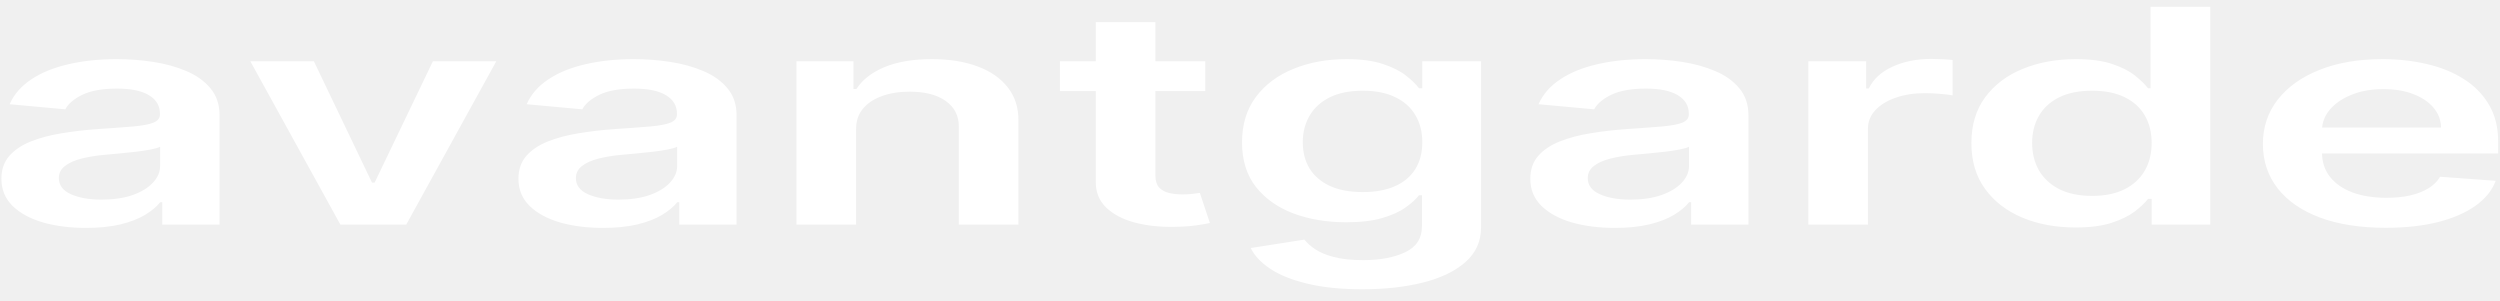
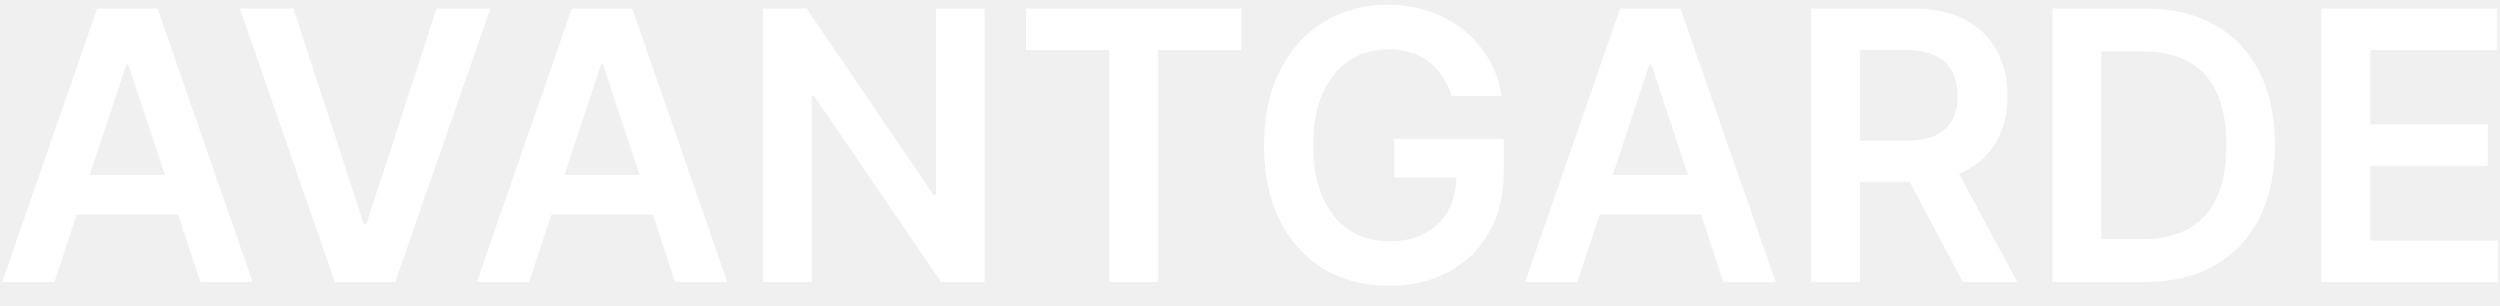
- <svg xmlns="http://www.w3.org/2000/svg" width="1440" height="173" viewBox="0 0 1440 173" fill="none">
-   <path d="M49.552 131.274C40.322 131.274 32.009 130.213 24.612 128.089C17.279 125.924 11.463 122.739 7.164 118.532C2.928 114.327 0.81 109.14 0.81 102.973C0.81 97.664 2.328 93.274 5.362 89.803C8.396 86.332 12.537 83.555 17.784 81.472C23.032 79.389 28.942 77.817 35.517 76.755C42.155 75.653 49.014 74.856 56.095 74.366C64.629 73.794 71.552 73.284 76.862 72.835C82.172 72.345 86.029 71.61 88.431 70.629C90.897 69.609 92.129 68.036 92.129 65.913V65.545C92.129 60.93 90.011 57.357 85.776 54.825C81.54 52.293 75.44 51.027 67.474 51.027C59.066 51.027 52.397 52.211 47.465 54.58C42.598 56.949 39.31 59.746 37.603 62.972L5.552 60.032C8.08 54.315 12.253 49.537 18.069 45.698C23.885 41.818 30.997 38.919 39.405 36.999C47.813 35.039 57.106 34.059 67.284 34.059C74.302 34.059 81.287 34.59 88.241 35.652C95.195 36.713 101.549 38.469 107.302 40.92C113.055 43.329 117.67 46.617 121.146 50.782C124.687 54.948 126.457 60.154 126.457 66.403V129.375H93.457V116.449H92.319C90.233 119.064 87.293 121.513 83.5 123.801C79.77 126.047 75.06 127.863 69.371 129.252C63.744 130.6 57.138 131.274 49.552 131.274ZM58.465 114.98C65.356 114.98 71.331 114.101 76.388 112.346C81.445 110.549 85.333 108.18 88.052 105.24C90.833 102.299 92.224 99.094 92.224 95.622V84.535C91.15 85.106 89.316 85.637 86.724 86.127C84.195 86.618 81.35 87.046 78.19 87.414C75.029 87.781 71.9 88.108 68.802 88.394C65.704 88.68 63.017 88.925 60.741 89.129C55.621 89.578 51.037 90.313 46.991 91.334C42.945 92.355 39.753 93.785 37.414 95.622C35.075 97.419 33.905 99.747 33.905 102.606C33.905 106.689 36.213 109.773 40.828 111.855C45.443 113.938 51.322 114.98 58.465 114.98ZM285.863 35.284L233.991 129.375H196.061L144.19 35.284H180.793L214.267 105.178H215.784L249.354 35.284H285.863ZM347.357 131.274C338.128 131.274 329.815 130.213 322.418 128.089C315.084 125.924 309.268 122.739 304.971 118.532C300.735 114.327 298.617 109.14 298.617 102.973C298.617 97.664 300.134 93.274 303.168 89.803C306.202 86.332 310.343 83.555 315.59 81.472C320.837 79.389 326.749 77.817 333.323 76.755C339.962 75.653 346.82 74.856 353.901 74.366C362.435 73.794 369.358 73.284 374.668 72.835C379.979 72.345 383.834 71.61 386.237 70.629C388.703 69.609 389.936 68.036 389.936 65.913V65.545C389.936 60.93 387.818 57.357 383.582 54.825C379.346 52.293 373.246 51.027 365.28 51.027C356.872 51.027 350.203 52.211 345.271 54.58C340.404 56.949 337.116 59.746 335.409 62.972L303.358 60.032C305.887 54.315 310.059 49.537 315.876 45.698C321.692 41.818 328.803 38.919 337.212 36.999C345.62 35.039 354.913 34.059 365.09 34.059C372.108 34.059 379.093 34.59 386.047 35.652C393.002 36.713 399.356 38.469 405.108 40.92C410.861 43.329 415.476 46.617 418.953 50.782C422.492 54.948 424.263 60.154 424.263 66.403V129.375H391.263V116.449H390.124C388.038 119.064 385.099 121.513 381.306 123.801C377.576 126.047 372.866 127.863 367.176 129.252C361.55 130.6 354.944 131.274 347.357 131.274ZM356.271 114.98C363.162 114.98 369.137 114.101 374.194 112.346C379.251 110.549 383.14 108.18 385.859 105.24C388.639 102.299 390.031 99.094 390.031 95.622V84.535C388.956 85.106 387.122 85.637 384.53 86.127C382.002 86.618 379.156 87.046 375.995 87.414C372.834 87.781 369.705 88.108 366.607 88.394C363.509 88.68 360.824 88.925 358.548 89.129C353.427 89.578 348.843 90.313 344.797 91.334C340.751 92.355 337.559 93.785 335.221 95.622C332.881 97.419 331.711 99.747 331.711 102.606C331.711 106.689 334.019 109.773 338.634 111.855C343.248 113.938 349.128 114.98 356.271 114.98ZM493.108 74.244V129.375H458.781V35.284H491.591V51.272H493.297C496.648 46.004 501.99 41.818 509.324 38.715C516.721 35.611 525.855 34.059 536.728 34.059C546.78 34.059 555.536 35.447 562.996 38.224C570.518 41.001 576.334 45.024 580.443 50.292C584.616 55.56 586.67 61.951 586.608 69.466V129.375H552.28V72.896C552.28 66.607 549.751 61.686 544.694 58.133C539.701 54.58 532.778 52.804 523.927 52.804C517.921 52.804 512.58 53.661 507.9 55.376C503.285 57.051 499.65 59.481 496.995 62.666C494.403 65.851 493.108 69.711 493.108 74.244ZM694.237 35.284V52.436H610.505V35.284H694.237ZM631.177 12.742H665.504V101.074C665.504 104.055 666.2 106.342 667.59 107.935C669.045 109.487 670.941 110.549 673.28 111.12C675.619 111.692 678.211 111.978 681.055 111.978C683.205 111.978 685.166 111.876 686.935 111.672C688.769 111.467 690.159 111.284 691.107 111.12L696.892 128.456C695.06 128.865 692.436 129.314 689.021 129.804C685.672 130.294 681.563 130.579 676.694 130.661C668.096 130.825 660.352 129.987 653.461 128.15C646.571 126.271 641.102 123.372 637.056 119.451C633.074 115.531 631.113 110.631 631.177 104.75V12.742ZM784.726 166.619C772.399 166.619 761.81 165.537 752.959 163.373C744.109 161.249 736.996 158.391 731.623 154.797C726.249 151.203 722.519 147.221 720.433 142.852L751.347 138.012C752.737 139.85 754.76 141.668 757.415 143.464C760.071 145.302 763.642 146.813 768.132 147.997C772.683 149.222 778.404 149.835 785.296 149.835C795.031 149.835 803.092 148.304 809.477 145.241C815.861 142.219 819.054 137.237 819.054 130.294V112.468H817.346C815.577 114.755 812.985 117.103 809.571 119.512C806.221 121.922 801.763 123.943 796.201 125.577C790.701 127.21 783.778 128.027 775.434 128.027C764.243 128.027 754.098 126.333 744.993 122.943C735.953 119.512 728.746 114.407 723.374 107.629C718.063 100.809 715.408 92.274 715.408 82.023C715.408 71.691 718.063 62.972 723.374 55.867C728.746 48.72 735.984 43.309 745.088 39.633C754.193 35.917 764.338 34.059 775.529 34.059C784.062 34.059 791.08 34.998 796.579 36.877C802.144 38.715 806.568 40.94 809.856 43.554C813.142 46.127 815.641 48.556 817.346 50.843H819.244V35.284H853.097V130.906C853.097 138.952 850.127 145.608 844.183 150.876C838.24 156.145 830.117 160.085 819.813 162.699C809.507 165.312 797.813 166.619 784.726 166.619ZM785.01 110.631C792.28 110.631 798.477 109.487 803.597 107.2C808.718 104.913 812.606 101.626 815.26 97.338C817.915 93.049 819.244 87.904 819.244 81.901C819.244 75.979 817.915 70.793 815.26 66.341C812.668 61.89 808.813 58.439 803.693 55.989C798.634 53.498 792.407 52.252 785.01 52.252C777.361 52.252 770.976 53.539 765.855 56.111C760.735 58.684 756.878 62.217 754.286 66.709C751.694 71.16 750.399 76.224 750.399 81.901C750.399 87.659 751.694 92.702 754.286 97.031C756.941 101.319 760.83 104.668 765.951 107.077C771.134 109.446 777.488 110.631 785.01 110.631ZM930.192 131.274C920.962 131.274 912.649 130.213 905.252 128.089C897.919 125.924 892.103 122.739 887.803 118.532C883.568 114.327 881.451 109.14 881.451 102.973C881.451 97.664 882.968 93.274 886.003 89.803C889.037 86.332 893.177 83.555 898.425 81.472C903.672 79.389 909.583 77.817 916.157 76.755C922.795 75.653 929.654 74.856 936.736 74.366C945.269 73.794 952.192 73.284 957.503 72.835C962.813 72.345 966.669 71.61 969.072 70.629C971.537 69.609 972.769 68.036 972.769 65.913V65.545C972.769 60.93 970.651 57.357 966.417 54.825C962.181 52.293 956.079 51.027 948.115 51.027C939.707 51.027 933.037 52.211 928.106 54.58C923.237 56.949 919.951 59.746 918.244 62.972L886.191 60.032C888.721 54.315 892.894 49.537 898.708 45.698C904.525 41.818 911.638 38.919 920.046 36.999C928.453 35.039 937.747 34.059 947.925 34.059C954.943 34.059 961.927 34.59 968.882 35.652C975.836 36.713 982.188 38.469 987.941 40.92C993.694 43.329 998.309 46.617 1001.79 50.782C1005.33 54.948 1007.1 60.154 1007.1 66.403V129.375H974.097V116.449H972.959C970.873 119.064 967.934 121.513 964.14 123.801C960.41 126.047 955.7 127.863 950.011 129.252C944.385 130.6 937.779 131.274 930.192 131.274ZM939.106 114.98C945.997 114.98 951.97 114.101 957.029 112.346C962.086 110.549 965.973 108.18 968.691 105.24C971.474 102.299 972.864 99.094 972.864 95.622V84.535C971.789 85.106 969.957 85.637 967.365 86.127C964.836 86.618 961.991 87.046 958.83 87.414C955.669 87.781 952.539 88.108 949.442 88.394C946.344 88.68 943.657 88.925 941.382 89.129C936.26 89.578 931.677 90.313 927.632 91.334C923.586 92.355 920.393 93.785 918.053 95.622C915.715 97.419 914.545 99.747 914.545 102.606C914.545 106.689 916.853 109.773 921.468 111.855C926.083 113.938 931.963 114.98 939.106 114.98ZM1041.61 129.375V35.284H1074.9V50.966H1076.42C1079.07 45.534 1083.62 41.349 1090.07 38.408C1096.58 35.427 1104.01 33.937 1112.36 33.937C1114.25 33.937 1116.37 33.998 1118.71 34.12C1121.11 34.202 1123.1 34.345 1124.68 34.549V54.948C1123.23 54.621 1120.92 54.335 1117.76 54.09C1114.66 53.804 1111.66 53.661 1108.75 53.661C1102.49 53.661 1096.87 54.539 1091.87 56.295C1086.94 58.011 1083.05 60.4 1080.21 63.462C1077.36 66.525 1075.94 70.058 1075.94 74.06V129.375H1041.61ZM1195.54 131.029C1184.1 131.029 1173.86 129.13 1164.82 125.332C1155.78 121.534 1148.63 116.021 1143.39 108.793C1138.14 101.564 1135.52 92.784 1135.52 82.452C1135.52 71.998 1138.17 63.176 1143.48 55.989C1148.86 48.761 1156.09 43.309 1165.2 39.633C1174.3 35.917 1184.45 34.059 1195.64 34.059C1204.17 34.059 1211.19 34.998 1216.69 36.877C1222.19 38.715 1226.55 40.94 1229.78 43.554C1233 46.127 1235.5 48.556 1237.27 50.843H1238.69V3.92H1273.11V129.375H1239.35V114.551H1237.27C1235.5 116.837 1232.94 119.268 1229.59 121.84C1226.24 124.372 1221.81 126.536 1216.31 128.334C1210.81 130.131 1203.89 131.029 1195.54 131.029ZM1205.12 112.835C1212.39 112.835 1218.59 111.57 1223.71 109.037C1228.83 106.465 1232.72 102.892 1235.37 98.318C1238.03 93.744 1239.35 88.414 1239.35 82.329C1239.35 76.245 1238.03 70.956 1235.37 66.464C1232.78 61.972 1228.92 58.48 1223.8 55.989C1218.74 53.498 1212.52 52.252 1205.12 52.252C1197.47 52.252 1191.09 53.539 1185.97 56.111C1180.85 58.684 1176.99 62.237 1174.4 66.77C1171.8 71.303 1170.51 76.49 1170.51 82.329C1170.51 88.21 1171.8 93.458 1174.4 98.073C1177.05 102.646 1180.94 106.261 1186.06 108.915C1191.24 111.529 1197.6 112.835 1205.12 112.835ZM1374.17 131.213C1359.57 131.213 1346.96 129.252 1336.34 125.332C1325.78 121.371 1317.66 115.776 1311.97 108.548C1306.28 101.278 1303.43 92.723 1303.43 82.881C1303.43 73.202 1306.28 64.708 1311.97 57.398C1317.72 50.047 1325.75 44.33 1336.05 40.246C1346.36 36.121 1358.47 34.059 1372.37 34.059C1381.35 34.059 1389.82 34.998 1397.79 36.877C1405.82 38.715 1412.9 41.573 1419.03 45.453C1425.22 49.332 1430.09 54.274 1433.63 60.277C1437.17 66.239 1438.94 73.345 1438.94 81.594V88.394H1319.55V73.447H1406.04C1405.97 69.2 1404.55 65.423 1401.77 62.115C1398.99 58.766 1395.1 56.132 1390.11 54.212C1385.18 52.293 1379.42 51.333 1372.85 51.333C1365.83 51.333 1359.67 52.436 1354.36 54.641C1349.05 56.806 1344.9 59.664 1341.93 63.217C1339.03 66.729 1337.54 70.589 1337.48 74.795V87.843C1337.48 93.315 1339.03 98.011 1342.12 101.932C1345.22 105.811 1349.55 108.793 1355.11 110.875C1360.68 112.917 1367.19 113.938 1374.65 113.938C1379.64 113.938 1384.16 113.489 1388.21 112.591C1392.25 111.652 1395.76 110.284 1398.74 108.486C1401.71 106.689 1403.95 104.464 1405.47 101.809L1437.52 104.137C1435.5 109.61 1431.64 114.387 1425.95 118.471C1420.32 122.514 1413.12 125.659 1404.33 127.904C1395.54 130.11 1385.49 131.213 1374.17 131.213Z" fill="white" />
+ <svg xmlns="http://www.w3.org/2000/svg" width="360" height="44" viewBox="0 0 360 44" fill="none">
+   <path d="M7.823 40.615H0.309L13.99 1.231H22.68L36.379 40.615H28.865L18.486 9.308H18.183L7.823 40.615ZM8.07 25.173H28.562V30.904H8.07V25.173ZM42.261 1.231L52.374 32.231H52.773L62.867 1.231H70.609L56.909 40.615H48.219L34.538 1.231H42.261ZM76.177 40.615H68.664L82.344 1.231H91.034L104.733 40.615H97.22L86.841 9.308H86.537L76.177 40.615ZM76.424 25.173H96.916V30.904H76.424V25.173ZM141.785 1.231V40.615H135.524L117.214 13.788H116.891V40.615H109.852V1.231H116.151L134.442 28.077H134.784V1.231H141.785ZM147.748 7.212V1.231H178.752V7.212H166.741V40.615H159.758V7.212H147.748ZM209.039 13.808C208.723 12.769 208.286 11.84 207.73 11.019C207.186 10.186 206.528 9.474 205.757 8.885C204.998 8.295 204.125 7.853 203.138 7.558C202.151 7.25 201.076 7.096 199.913 7.096C197.825 7.096 195.966 7.628 194.334 8.692C192.702 9.756 191.418 11.32 190.482 13.385C189.559 15.436 189.097 17.936 189.097 20.885C189.097 23.859 189.559 26.378 190.482 28.442C191.406 30.506 192.69 32.077 194.334 33.154C195.978 34.218 197.889 34.75 200.064 34.75C202.038 34.75 203.745 34.365 205.187 33.596C206.642 32.827 207.761 31.737 208.546 30.327C209.33 28.904 209.722 27.237 209.722 25.327L211.316 25.577H200.766V20H216.534V24.731C216.534 28.102 215.825 31.019 214.409 33.481C212.992 35.942 211.044 37.84 208.565 39.173C206.085 40.493 203.239 41.154 200.026 41.154C196.447 41.154 193.303 40.34 190.596 38.712C187.902 37.071 185.796 34.744 184.278 31.731C182.773 28.705 182.02 25.115 182.02 20.962C182.02 17.782 182.463 14.942 183.348 12.442C184.246 9.942 185.499 7.821 187.105 6.077C188.711 4.32 190.596 2.987 192.759 2.077C194.922 1.154 197.275 0.692 199.817 0.692C201.968 0.692 203.973 1.013 205.832 1.654C207.692 2.282 209.343 3.179 210.785 4.346C212.239 5.513 213.435 6.897 214.371 8.5C215.307 10.103 215.92 11.872 216.211 13.808H209.039ZM227.131 40.615H219.617L233.297 1.231H241.988L255.687 40.615H248.173L237.794 9.308H237.491L227.131 40.615ZM227.378 25.173H247.869V30.904H227.378V25.173ZM260.805 40.615V1.231H275.378C278.363 1.231 280.867 1.756 282.891 2.808C284.928 3.859 286.464 5.333 287.502 7.231C288.552 9.115 289.077 11.314 289.077 13.827C289.077 16.353 288.545 18.545 287.483 20.404C286.433 22.25 284.884 23.68 282.834 24.692C280.785 25.692 278.268 26.192 275.283 26.192H264.904V20.269H274.334C276.079 20.269 277.509 20.026 278.622 19.538C279.735 19.038 280.557 18.314 281.089 17.365C281.633 16.404 281.904 15.224 281.904 13.827C281.904 12.43 281.633 11.237 281.089 10.25C280.545 9.25 279.716 8.494 278.603 7.981C277.49 7.455 276.054 7.192 274.296 7.192H267.845V40.615H260.805ZM280.88 22.769L290.5 40.615H282.644L273.196 22.769H280.88ZM308.725 40.615H295.556V1.231H308.99C312.848 1.231 316.162 2.019 318.933 3.596C321.715 5.16 323.853 7.41 325.346 10.346C326.838 13.282 327.585 16.795 327.585 20.885C327.585 24.987 326.832 28.513 325.327 31.462C323.834 34.41 321.677 36.673 318.856 38.25C316.048 39.827 312.671 40.615 308.725 40.615ZM302.596 34.442H308.383C311.09 34.442 313.348 33.942 315.157 32.942C316.966 31.93 318.326 30.423 319.236 28.423C320.147 26.41 320.602 23.897 320.602 20.885C320.602 17.872 320.147 15.372 319.236 13.385C318.326 11.385 316.978 9.891 315.195 8.904C313.424 7.904 311.223 7.404 308.592 7.404H302.596V34.442ZM334.274 40.615V1.231H359.547V7.212H341.314V17.904H358.238V23.885H341.314V34.635H359.697V40.615H334.274Z" fill="white" />
</svg>
